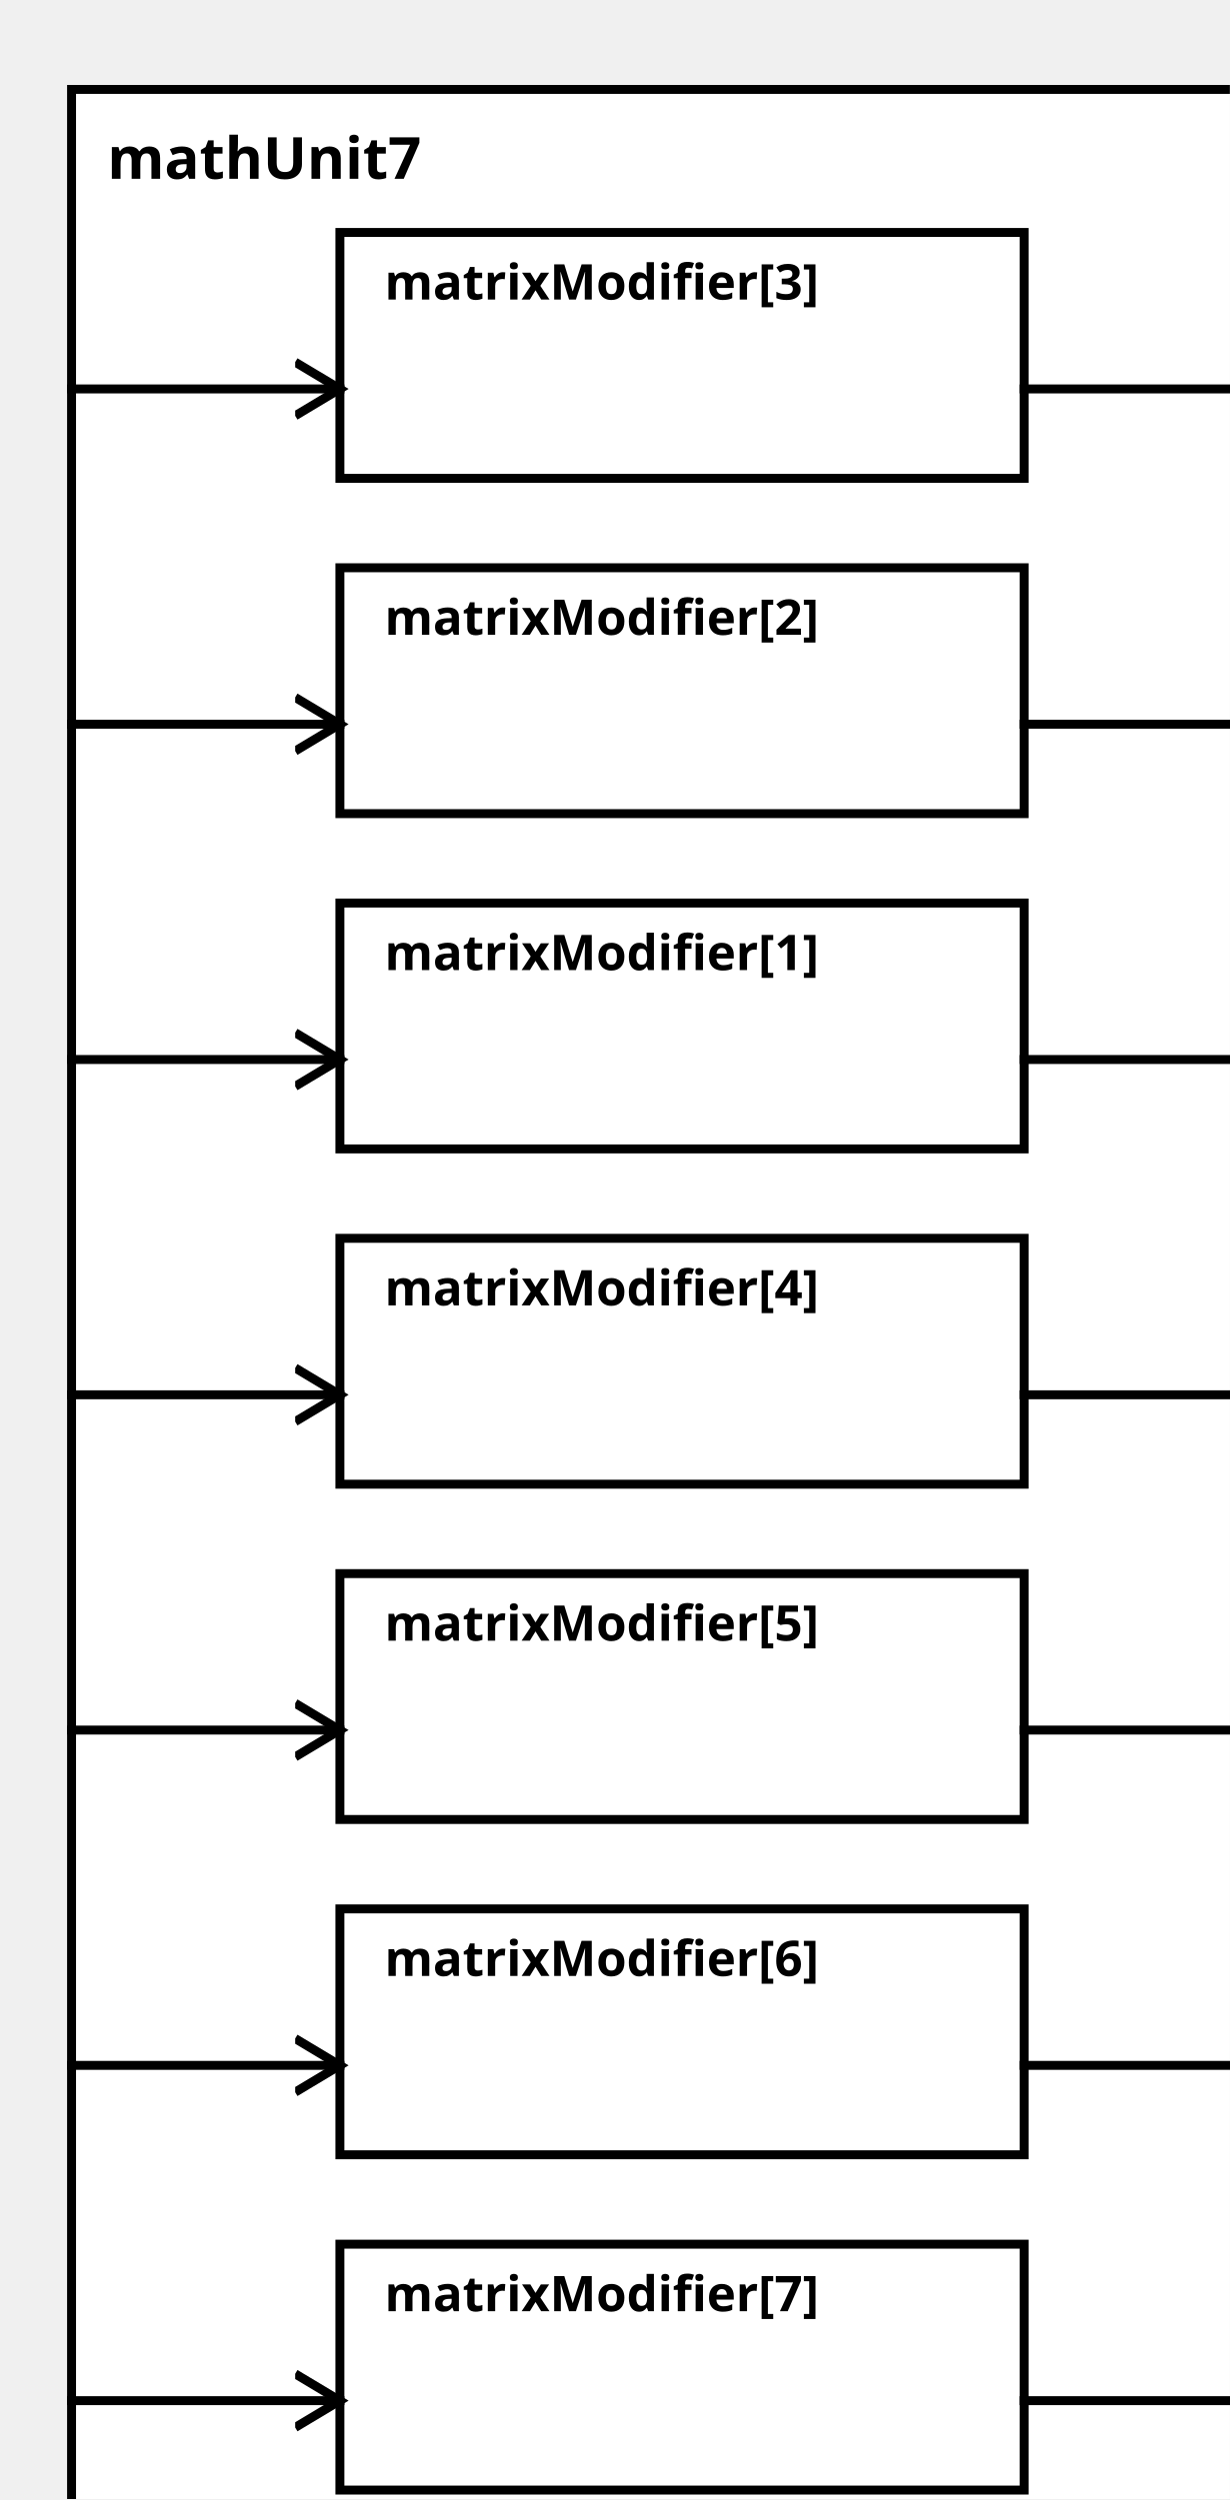
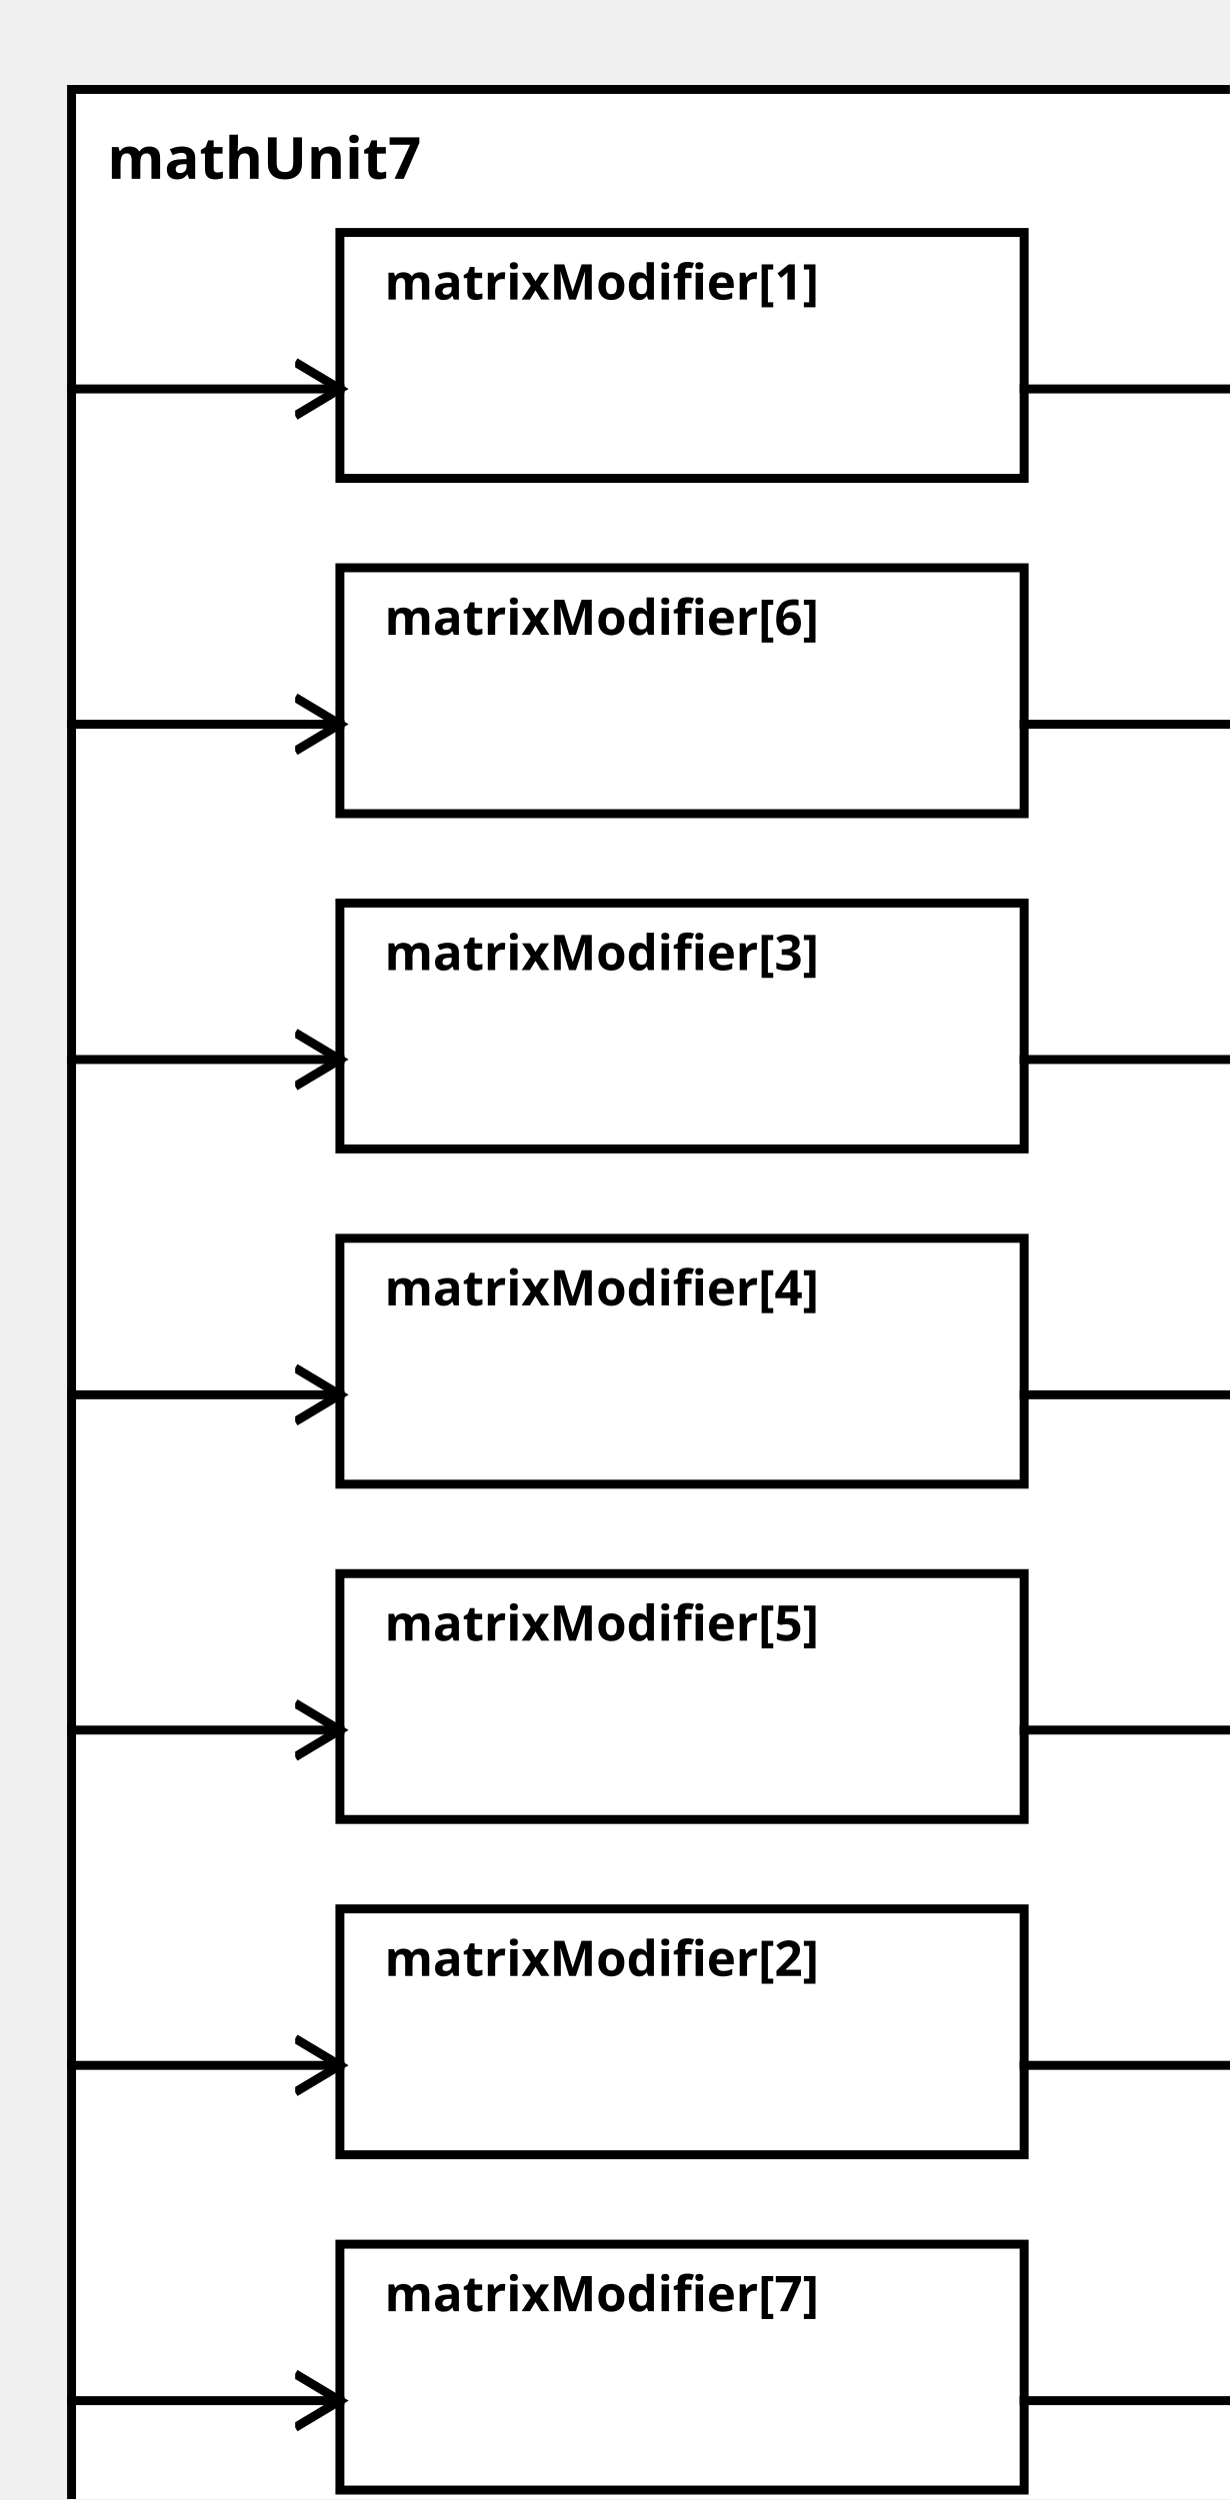
<svg xmlns="http://www.w3.org/2000/svg" width="100%" height="100%" version="1.1">
  <svg version="1.1">
    <g transform="translate(16 20)">
      <rect id="0" width="273" height="557" style="fill:white;stroke:black;stroke-width:2;fill-opacity:1.0;stroke-opacity:1.0" />
      <text x="8" y="20" style="font-weight: bold" font-family="Verdana" font-size="13" fill="black">
            mathUnit7
    </text>
    </g>
  </svg>
-   <g transform="translate(76 202)">
-     <rect data-name="paper.mathUnit7.matrixModifier[1]" id="4" width="153" height="55" style="fill:white;stroke:black;stroke-width:2;fill-opacity:1.0;stroke-opacity:1.0" />
+   <g transform="translate(76 52)">
+     <rect data-name="paper.mathUnit7.matrixModifier[1]" id="2" width="153" height="55" style="fill:white;stroke:black;stroke-width:2;fill-opacity:1.0;stroke-opacity:1.0" />
    <text x="10" y="15" alignment-baseline="middle" style="font-weight: bold" font-family="Verdana" font-size="11" fill="black">
    matrixModifier[1]
    </text>
  </g>
-   <g transform="translate(76 127)">
-     <rect data-name="paper.mathUnit7.matrixModifier[2]" id="3" width="153" height="55" style="fill:white;stroke:black;stroke-width:2;fill-opacity:1.0;stroke-opacity:1.0" />
+   <g transform="translate(76 427)">
+     <rect data-name="paper.mathUnit7.matrixModifier[2]" id="7" width="153" height="55" style="fill:white;stroke:black;stroke-width:2;fill-opacity:1.0;stroke-opacity:1.0" />
    <text x="10" y="15" alignment-baseline="middle" style="font-weight: bold" font-family="Verdana" font-size="11" fill="black">
    matrixModifier[2]
    </text>
  </g>
-   <g transform="translate(76 52)">
-     <rect data-name="paper.mathUnit7.matrixModifier[3]" id="2" width="153" height="55" style="fill:white;stroke:black;stroke-width:2;fill-opacity:1.0;stroke-opacity:1.0" />
+   <g transform="translate(76 202)">
+     <rect data-name="paper.mathUnit7.matrixModifier[3]" id="4" width="153" height="55" style="fill:white;stroke:black;stroke-width:2;fill-opacity:1.0;stroke-opacity:1.0" />
    <text x="10" y="15" alignment-baseline="middle" style="font-weight: bold" font-family="Verdana" font-size="11" fill="black">
    matrixModifier[3]
    </text>
  </g>
  <g transform="translate(76 277)">
    <rect data-name="paper.mathUnit7.matrixModifier[4]" id="5" width="153" height="55" style="fill:white;stroke:black;stroke-width:2;fill-opacity:1.0;stroke-opacity:1.0" />
    <text x="10" y="15" alignment-baseline="middle" style="font-weight: bold" font-family="Verdana" font-size="11" fill="black">
    matrixModifier[4]
    </text>
  </g>
  <g transform="translate(76 352)">
    <rect data-name="paper.mathUnit7.matrixModifier[5]" id="6" width="153" height="55" style="fill:white;stroke:black;stroke-width:2;fill-opacity:1.0;stroke-opacity:1.0" />
    <text x="10" y="15" alignment-baseline="middle" style="font-weight: bold" font-family="Verdana" font-size="11" fill="black">
    matrixModifier[5]
    </text>
  </g>
-   <g transform="translate(76 427)">
-     <rect data-name="paper.mathUnit7.matrixModifier[6]" id="7" width="153" height="55" style="fill:white;stroke:black;stroke-width:2;fill-opacity:1.0;stroke-opacity:1.0" />
+   <g transform="translate(76 127)">
+     <rect data-name="paper.mathUnit7.matrixModifier[6]" id="3" width="153" height="55" style="fill:white;stroke:black;stroke-width:2;fill-opacity:1.0;stroke-opacity:1.0" />
    <text x="10" y="15" alignment-baseline="middle" style="font-weight: bold" font-family="Verdana" font-size="11" fill="black">
    matrixModifier[6]
    </text>
  </g>
  <g transform="translate(76 502)">
    <rect data-name="paper.mathUnit7.matrixModifier[7]" id="8" width="153" height="55" style="fill:white;stroke:black;stroke-width:2;fill-opacity:1.0;stroke-opacity:1.0" />
    <text x="10" y="15" alignment-baseline="middle" style="font-weight: bold" font-family="Verdana" font-size="11" fill="black">
    matrixModifier[7]
    </text>
  </g>
  <defs>
    <marker id="0,0,0" markerWidth="13" markerHeight="13" refX="5" refY="5" orient="auto">
      <polyline points="0,2 5,5 0,8" style="fill:none; stroke:rgb(0,0,0);                     stroke-width:1" />
    </marker>
  </defs>
+   <line stroke-linecap="square" x1="229" y1="87" x2="289" y2="87" style="stroke:rgb(0, 0,0);             stroke-width:2;                 marker-end: url(#0,0,0)             " />
+   <line stroke-linecap="square" x1="229" y1="462" x2="289" y2="462" style="stroke:rgb(0, 0,0);             stroke-width:2;                 marker-end: url(#0,0,0)             " />
  <line stroke-linecap="square" x1="229" y1="237" x2="289" y2="237" style="stroke:rgb(0, 0,0);             stroke-width:2;                 marker-end: url(#0,0,0)             " />
-   <line stroke-linecap="square" x1="229" y1="162" x2="289" y2="162" style="stroke:rgb(0, 0,0);             stroke-width:2;                 marker-end: url(#0,0,0)             " />
-   <line stroke-linecap="square" x1="229" y1="87" x2="289" y2="87" style="stroke:rgb(0, 0,0);             stroke-width:2;                 marker-end: url(#0,0,0)             " />
  <line stroke-linecap="square" x1="229" y1="312" x2="289" y2="312" style="stroke:rgb(0, 0,0);             stroke-width:2;                 marker-end: url(#0,0,0)             " />
  <line stroke-linecap="square" x1="229" y1="387" x2="289" y2="387" style="stroke:rgb(0, 0,0);             stroke-width:2;                 marker-end: url(#0,0,0)             " />
-   <line stroke-linecap="square" x1="229" y1="462" x2="289" y2="462" style="stroke:rgb(0, 0,0);             stroke-width:2;                 marker-end: url(#0,0,0)             " />
+   <line stroke-linecap="square" x1="229" y1="162" x2="289" y2="162" style="stroke:rgb(0, 0,0);             stroke-width:2;                 marker-end: url(#0,0,0)             " />
  <line stroke-linecap="square" x1="229" y1="537" x2="289" y2="537" style="stroke:rgb(0, 0,0);             stroke-width:2;                 marker-end: url(#0,0,0)             " />
+   <line stroke-linecap="square" x1="16" y1="87" x2="76" y2="87" style="stroke:rgb(0, 0,0);             stroke-width:2;                 marker-end: url(#0,0,0)             " />
+   <line stroke-linecap="square" x1="16" y1="462" x2="76" y2="462" style="stroke:rgb(0, 0,0);             stroke-width:2;                 marker-end: url(#0,0,0)             " />
  <line stroke-linecap="square" x1="16" y1="237" x2="76" y2="237" style="stroke:rgb(0, 0,0);             stroke-width:2;                 marker-end: url(#0,0,0)             " />
-   <line stroke-linecap="square" x1="16" y1="162" x2="76" y2="162" style="stroke:rgb(0, 0,0);             stroke-width:2;                 marker-end: url(#0,0,0)             " />
-   <line stroke-linecap="square" x1="16" y1="87" x2="76" y2="87" style="stroke:rgb(0, 0,0);             stroke-width:2;                 marker-end: url(#0,0,0)             " />
  <line stroke-linecap="square" x1="16" y1="312" x2="76" y2="312" style="stroke:rgb(0, 0,0);             stroke-width:2;                 marker-end: url(#0,0,0)             " />
  <line stroke-linecap="square" x1="16" y1="387" x2="76" y2="387" style="stroke:rgb(0, 0,0);             stroke-width:2;                 marker-end: url(#0,0,0)             " />
-   <line stroke-linecap="square" x1="16" y1="462" x2="76" y2="462" style="stroke:rgb(0, 0,0);             stroke-width:2;                 marker-end: url(#0,0,0)             " />
+   <line stroke-linecap="square" x1="16" y1="162" x2="76" y2="162" style="stroke:rgb(0, 0,0);             stroke-width:2;                 marker-end: url(#0,0,0)             " />
  <line stroke-linecap="square" x1="16" y1="537" x2="76" y2="537" style="stroke:rgb(0, 0,0);             stroke-width:2;                 marker-end: url(#0,0,0)             " />
</svg>
